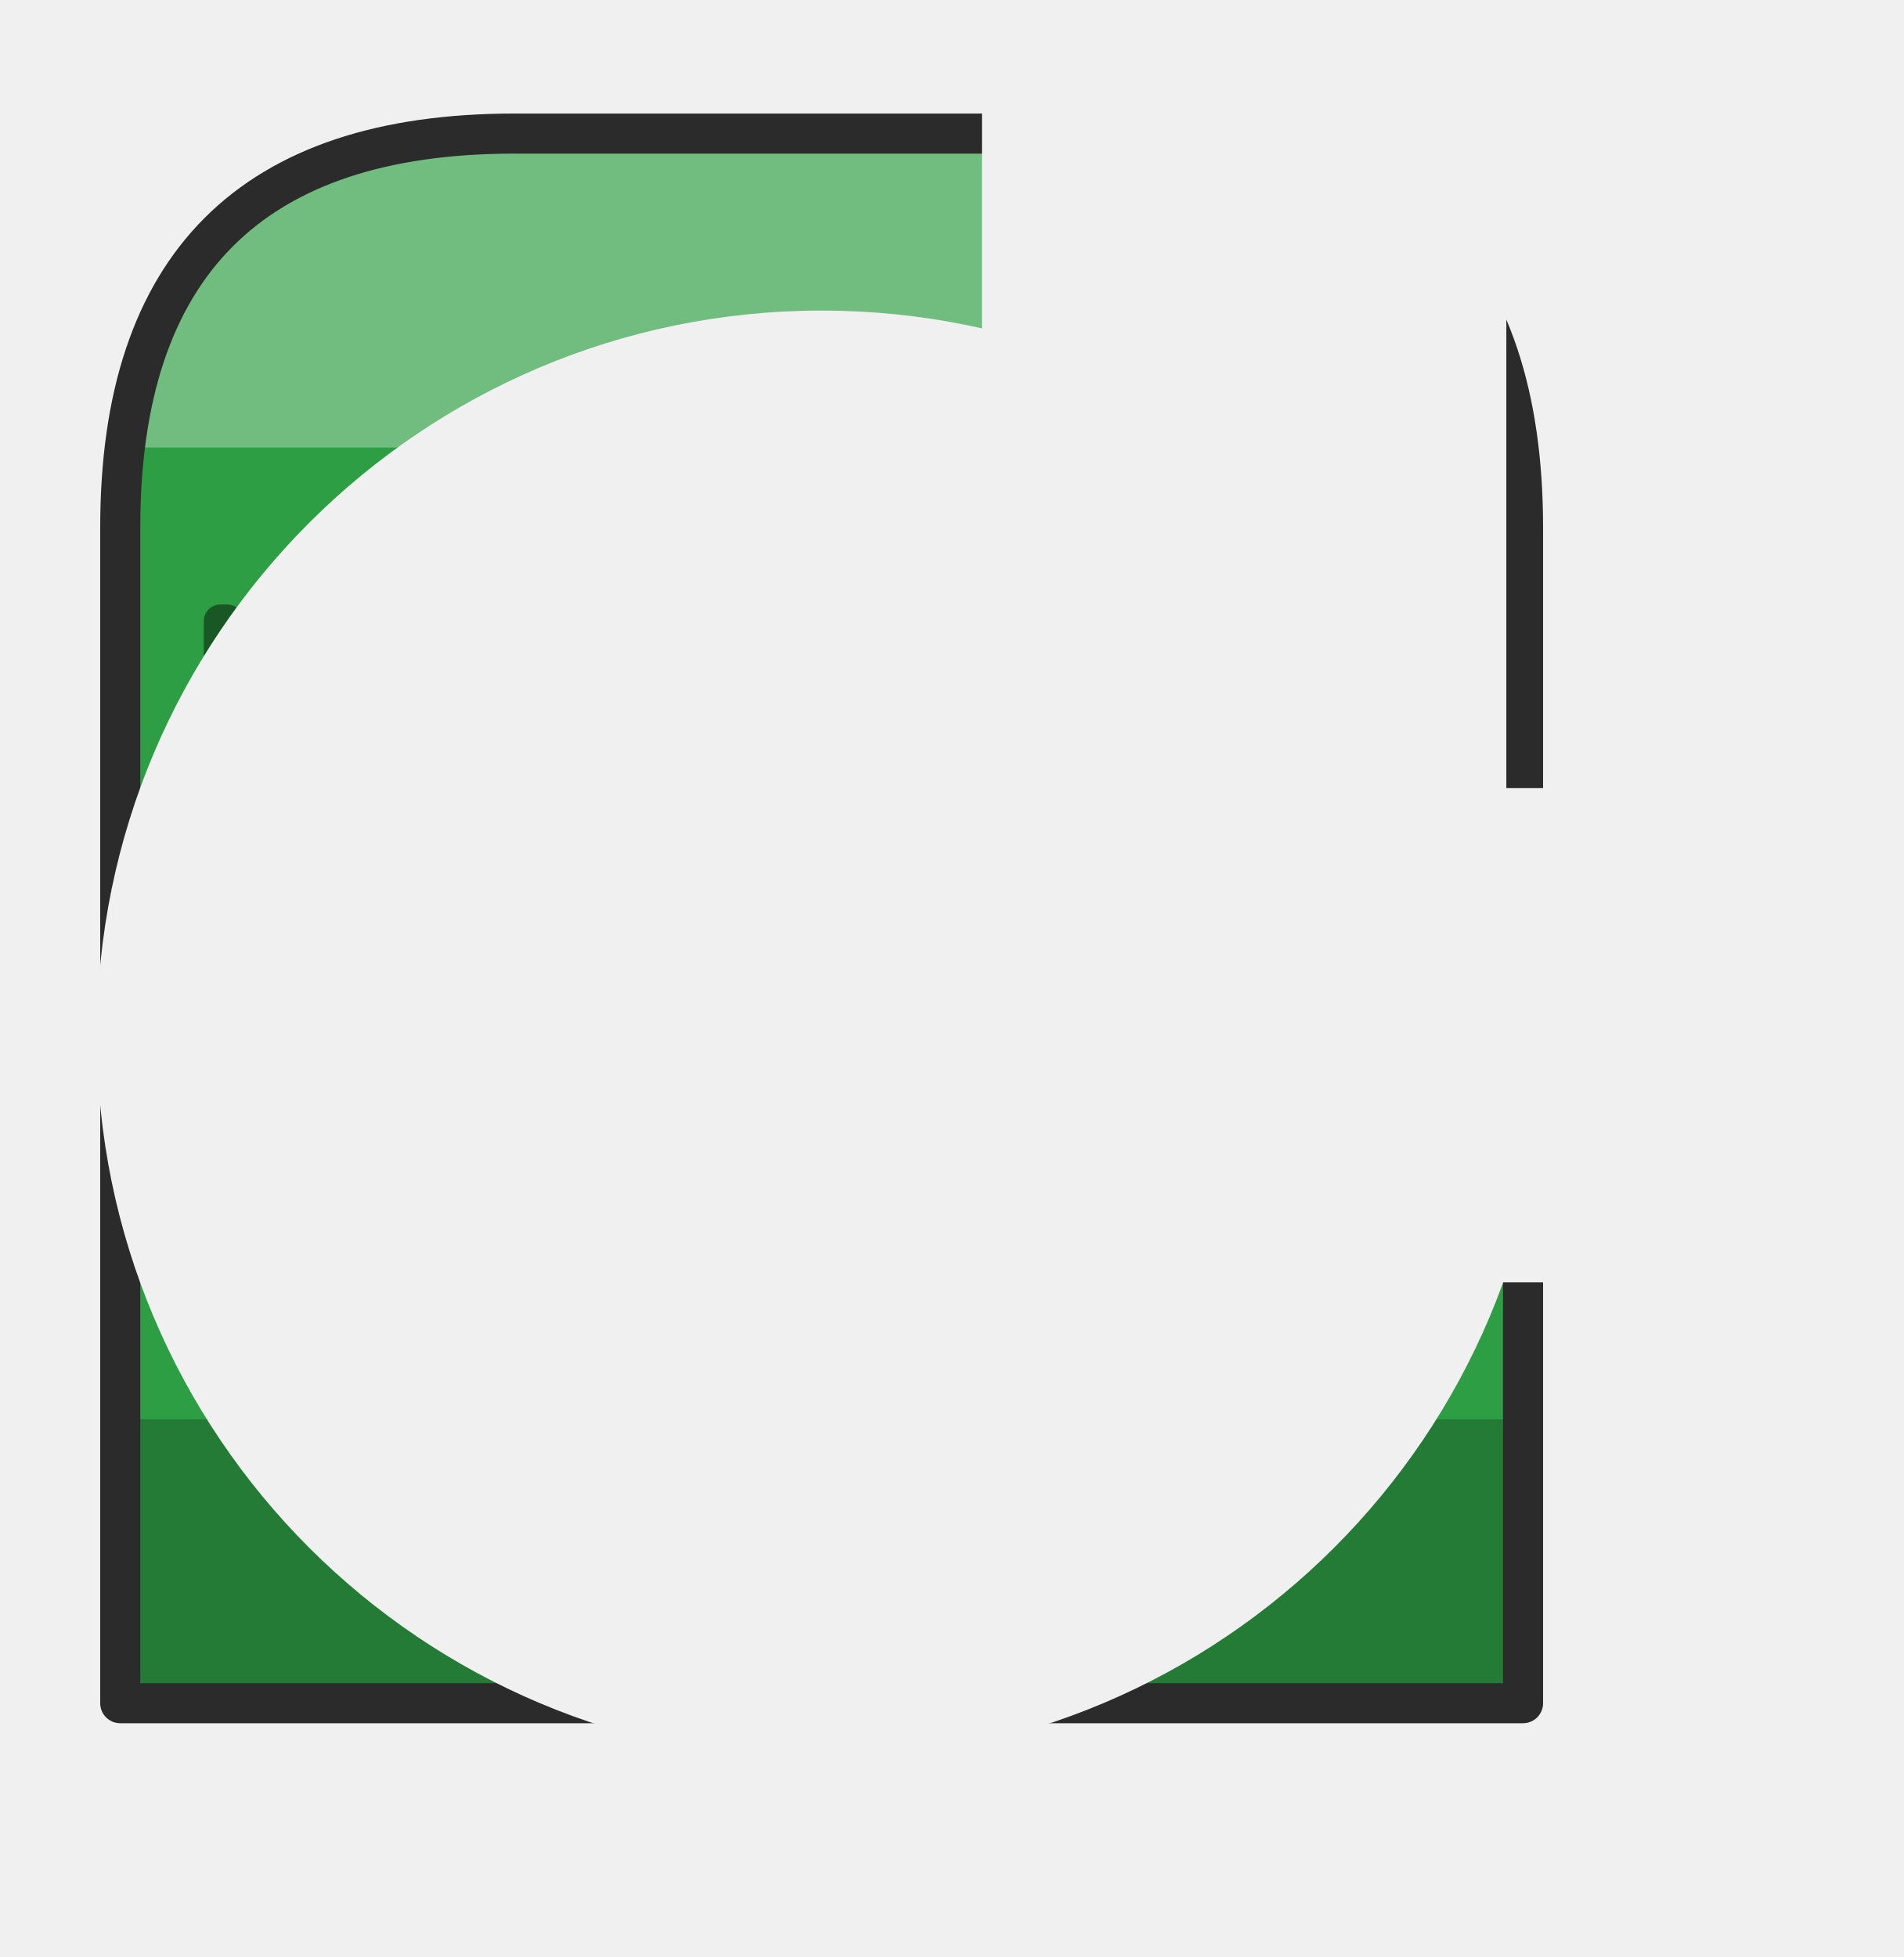
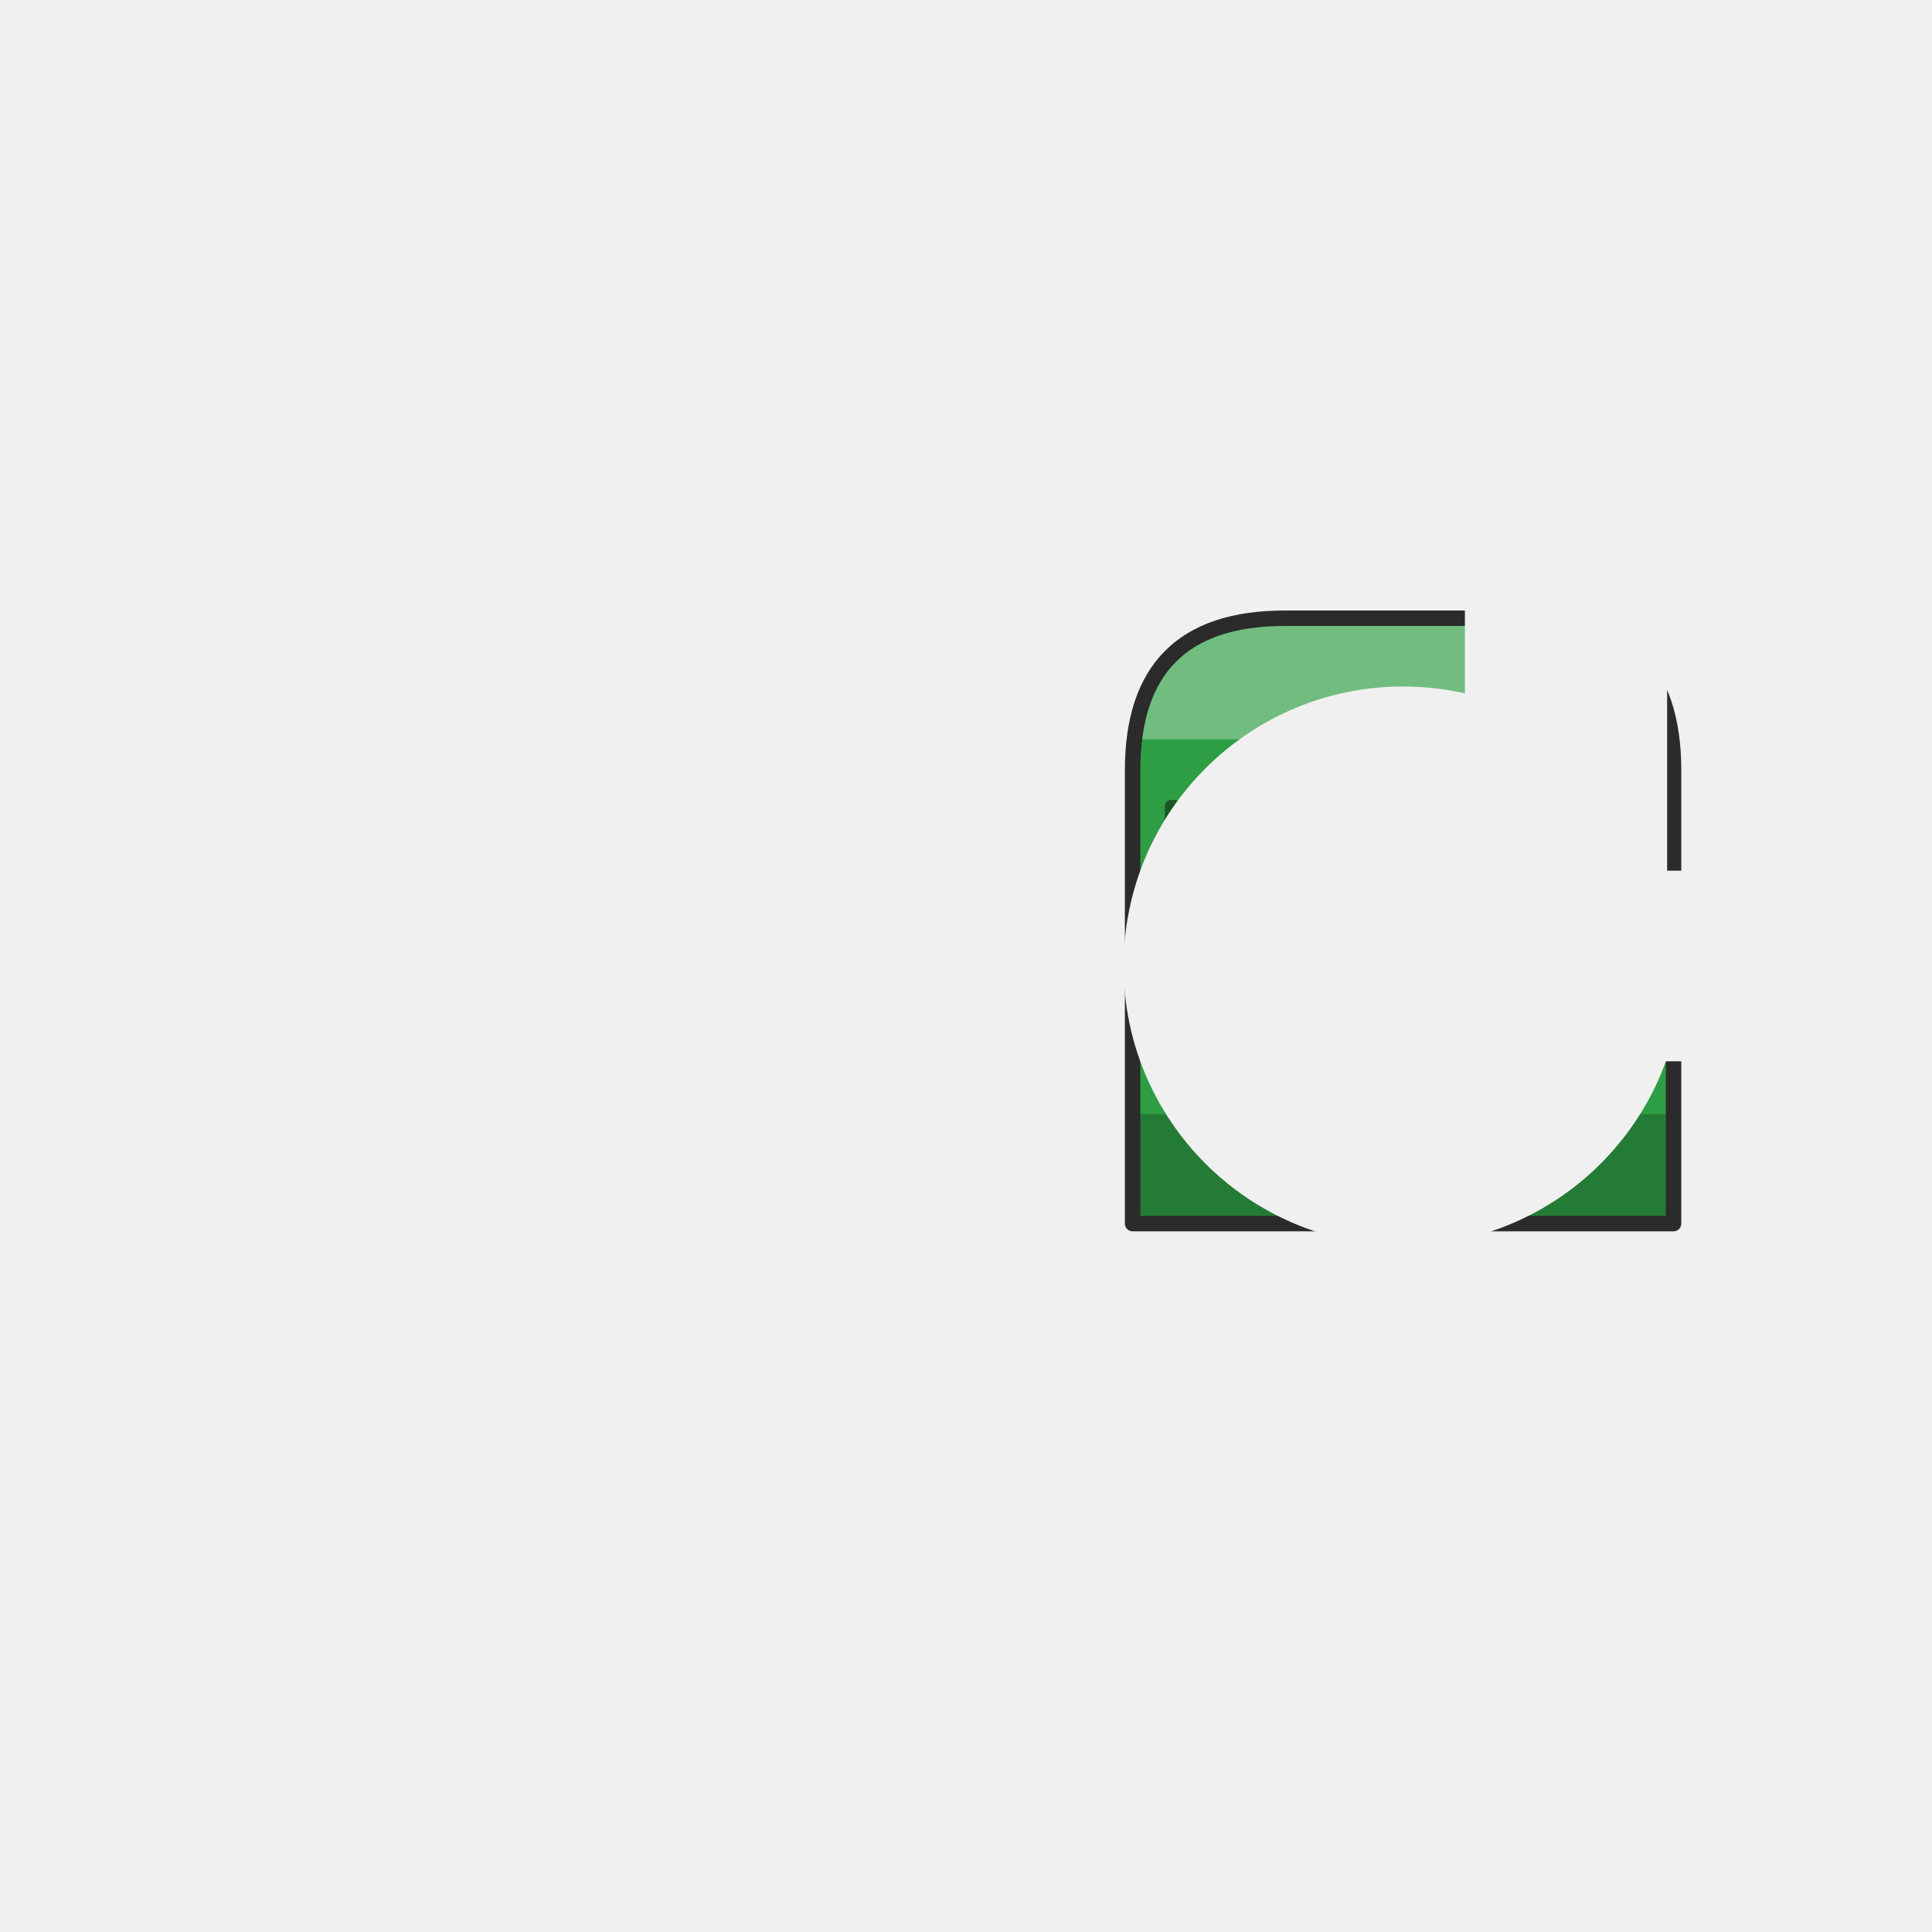
- <svg xmlns="http://www.w3.org/2000/svg" viewBox="0 0 57.0 58.6">
-   <defs>
-     <mask id="cut" maskUnits="userSpaceOnUse" x="0" y="0" width="57.0" height="58.6">
-       <rect width="57.0" height="58.6" fill="#fff" />
-       <g fill="#000">
-         <circle cx="24.6" cy="31.0" r="21.7" />
-         <rect x="29.4" y="0" width="15.7" height="24.1" />
-         <rect x="36.5" y="23.6" width="200" height="14.8" />
-       </g>
-     </mask>
-     <clipPath id="in">
-       <path d="M3.6 51.0 V15.8 Q3.6 4.0 15.4 4.0 H33.8 Q45.6 4.0 45.6 15.8 V51.0 Z" />
-     </clipPath>
-   </defs>
-   <g mask="url(#cut)" stroke-linejoin="round">
-     <path d="M3.6 51.0 V15.8 Q3.6 4.0 15.4 4.0 H33.8 Q45.6 4.0 45.6 15.8 V51.0 Z" fill="#2e9e44" />
-     <rect x="3.6" y="4.0" width="42.0" height="9.4" fill="#ffffff" fill-opacity="0.32" clip-path="url(#in)" />
-     <rect x="3.6" y="42.5" width="42.0" height="8.5" fill="#000000" fill-opacity="0.22" clip-path="url(#in)" />
-     <rect x="6.1" y="18.1" width="1.2" height="2.8" rx="0.5" fill="#000000" fill-opacity="0.45" />
-     <rect x="6.1" y="22.8" width="1.2" height="2.8" rx="0.5" fill="#000000" fill-opacity="0.45" />
-     <rect x="6.1" y="27.5" width="1.2" height="2.8" rx="0.5" fill="#000000" fill-opacity="0.45" />
-     <rect x="41.9" y="18.1" width="1.2" height="2.8" rx="0.5" fill="#000000" fill-opacity="0.45" />
-     <rect x="41.9" y="22.8" width="1.2" height="2.8" rx="0.5" fill="#000000" fill-opacity="0.45" />
-     <rect x="41.9" y="27.5" width="1.2" height="2.8" rx="0.5" fill="#000000" fill-opacity="0.45" />
-     <path d="M3.6 51.0 V15.8 Q3.6 4.0 15.4 4.0 H33.8 Q45.6 4.0 45.6 15.8 V51.0 Z" fill="none" stroke="#2b2b2b" stroke-width="1.2" />
+ <svg xmlns="http://www.w3.org/2000/svg" viewBox="0 0 300 300" data-pump-standard="1">
+   <g transform="translate(168.67 88) scale(2)">
+     <defs>
+       <mask id="cut" maskUnits="userSpaceOnUse" x="0" y="0" width="57.0" height="58.6">
+         <rect width="57.0" height="58.6" fill="#fff" />
+         <g fill="#000">
+           <circle cx="24.6" cy="31.0" r="21.7" />
+           <rect x="29.4" y="0" width="15.7" height="24.1" />
+           <rect x="36.5" y="23.6" width="200" height="14.8" />
+         </g>
+       </mask>
+       <clipPath id="in">
+         <path d="M3.6 51.0 V15.8 Q3.6 4.0 15.4 4.0 H33.8 Q45.6 4.0 45.6 15.8 V51.0 Z" />
+       </clipPath>
+     </defs>
+     <g mask="url(#cut)" stroke-linejoin="round">
+       <path d="M3.6 51.0 V15.8 Q3.6 4.0 15.4 4.0 H33.8 Q45.6 4.0 45.6 15.8 V51.0 Z" fill="#2e9e44" />
+       <rect x="3.6" y="4.0" width="42.0" height="9.4" fill="#ffffff" fill-opacity="0.32" clip-path="url(#in)" />
+       <rect x="3.6" y="42.5" width="42.0" height="8.5" fill="#000000" fill-opacity="0.22" clip-path="url(#in)" />
+       <rect x="6.1" y="18.1" width="1.2" height="2.8" rx="0.5" fill="#000000" fill-opacity="0.45" />
+       <rect x="6.1" y="22.8" width="1.2" height="2.8" rx="0.5" fill="#000000" fill-opacity="0.45" />
+       <rect x="6.1" y="27.5" width="1.2" height="2.8" rx="0.5" fill="#000000" fill-opacity="0.45" />
+       <rect x="41.9" y="18.1" width="1.2" height="2.8" rx="0.5" fill="#000000" fill-opacity="0.45" />
+       <rect x="41.9" y="22.8" width="1.2" height="2.8" rx="0.5" fill="#000000" fill-opacity="0.45" />
+       <rect x="41.9" y="27.5" width="1.2" height="2.8" rx="0.5" fill="#000000" fill-opacity="0.45" />
+       <path d="M3.6 51.0 V15.8 Q3.6 4.0 15.4 4.0 H33.8 Q45.6 4.0 45.6 15.8 V51.0 Z" fill="none" stroke="#2b2b2b" stroke-width="1.2" />
+     </g>
  </g>
</svg>
